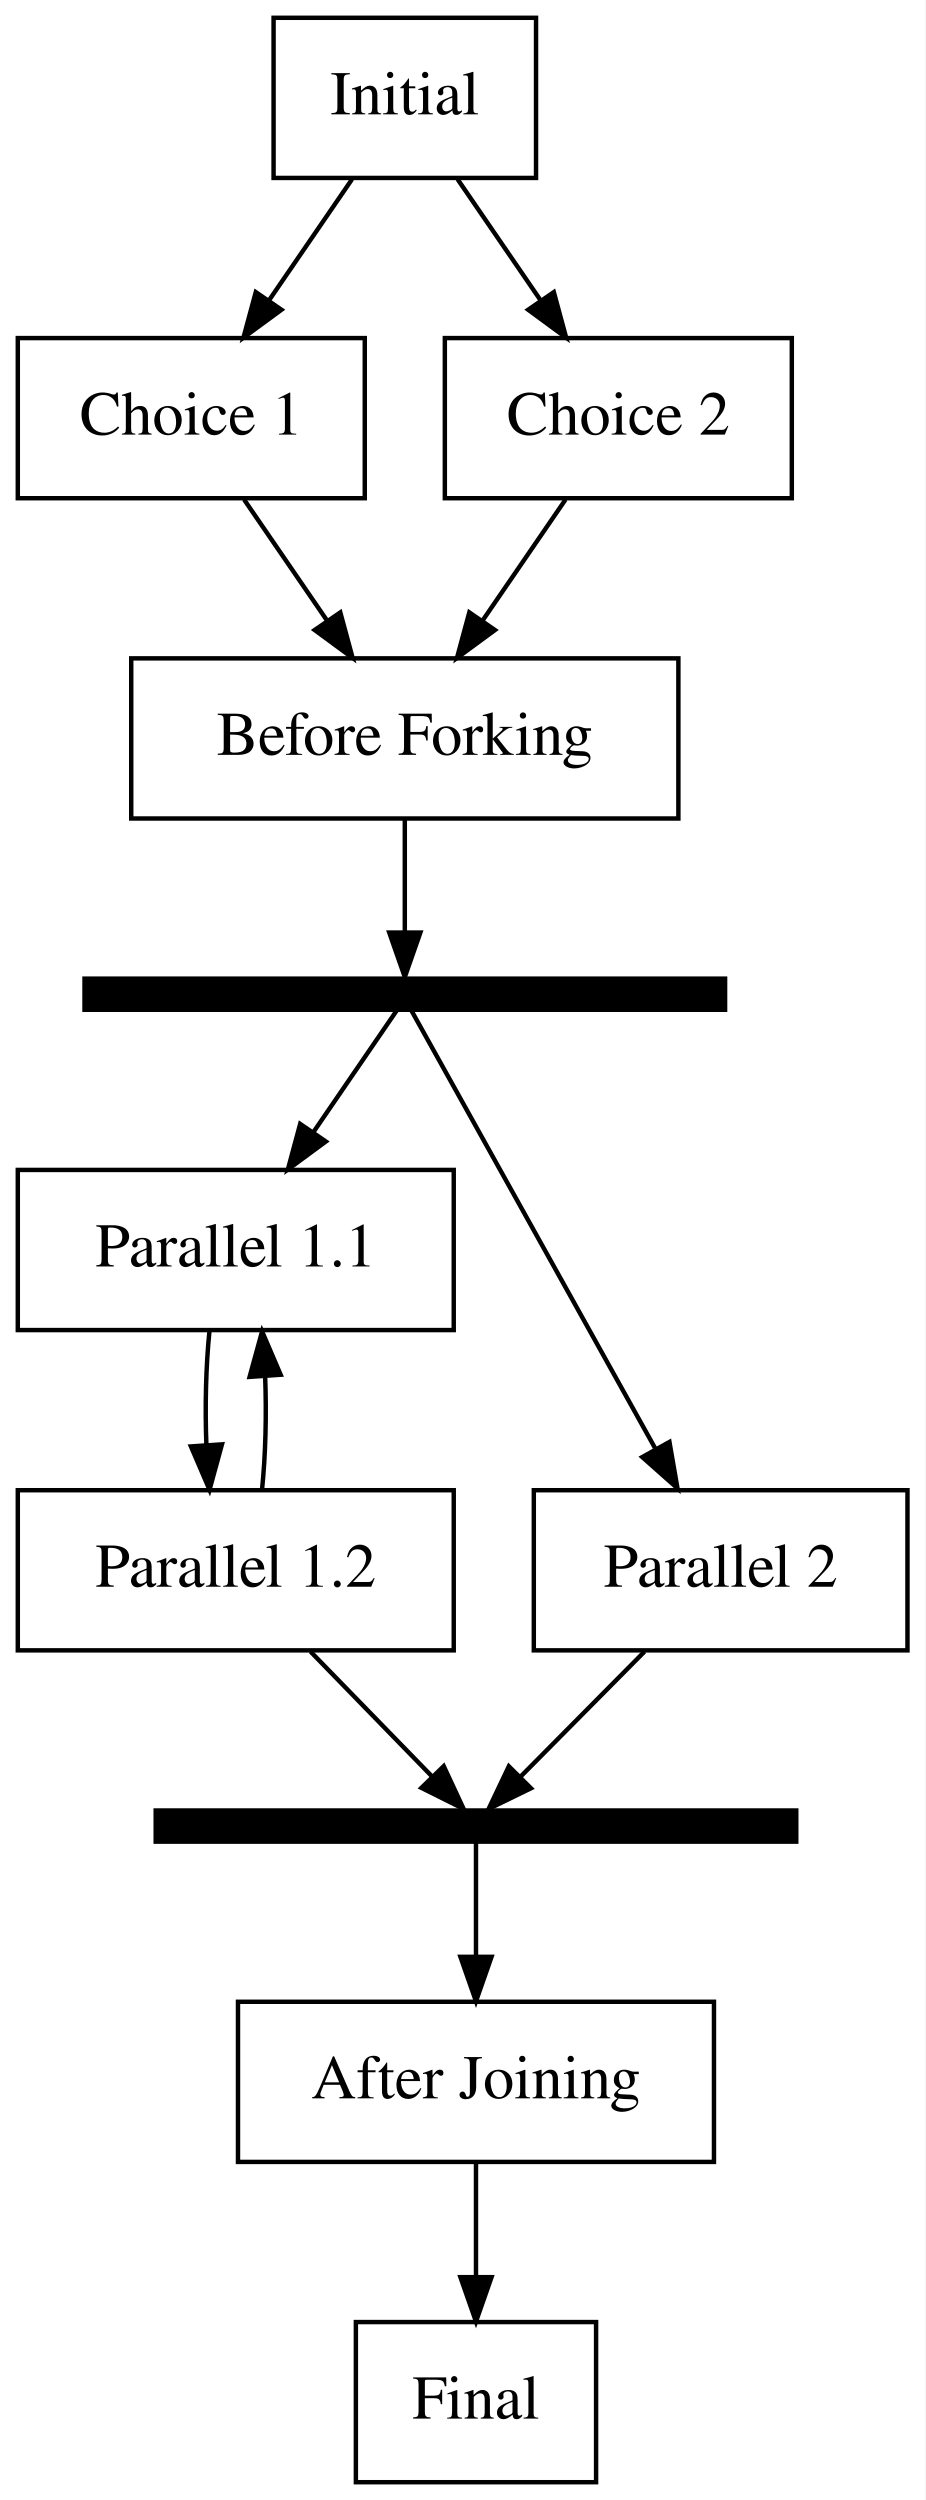
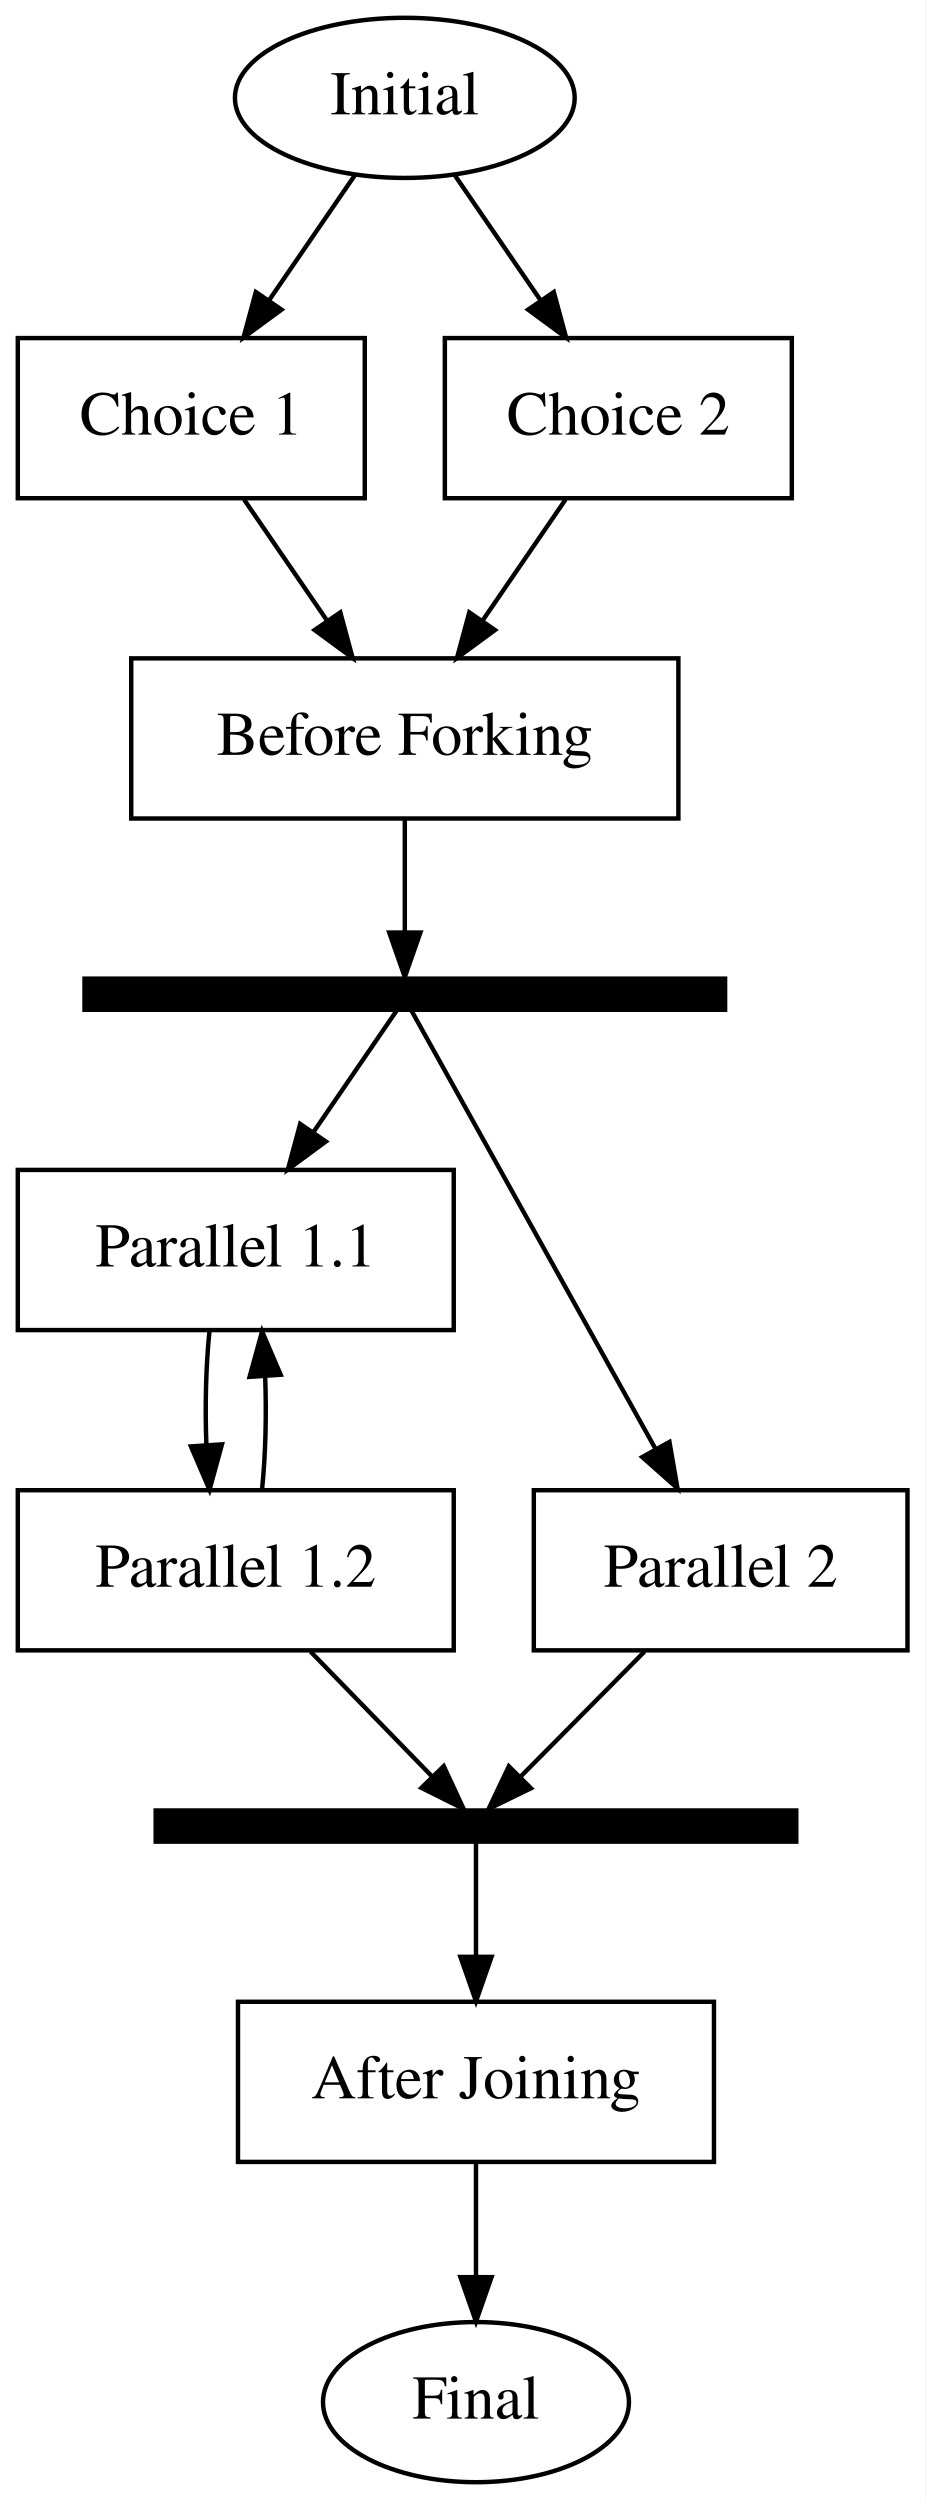
<svg xmlns="http://www.w3.org/2000/svg" width="208pt" height="562pt" viewBox="0.00 0.00 208.00 562.00">
  <g id="graph0" class="graph" transform="scale(1 1) rotate(0) translate(4 558)">
    <polygon fill="white" stroke="transparent" points="-4,4 -4,-558 204,-558 204,4 -4,4" />
    <g id="1" class="node">
-       <polygon fill="none" stroke="black" points="116.5,-554 57.5,-554 57.5,-518 116.5,-518 116.5,-554" />
+       <ellipse fill="none" stroke="black" cx="87" cy="-536" rx="38.19" ry="18" />
      <text text-anchor="middle" x="87" y="-532.3" font-family="Times,serif" font-size="14.00">Initial</text>
    </g>
    <g id="2" class="node">
      <polygon fill="none" stroke="black" points="78,-482 0,-482 0,-446 78,-446 78,-482" />
      <text text-anchor="middle" x="39" y="-460.3" font-family="Times,serif" font-size="14.00">Choice 1</text>
    </g>
    <g id="edge1" class="edge">
-       <path fill="none" stroke="black" d="M75.13,-517.7C69.5,-509.47 62.65,-499.48 56.43,-490.42" />
-       <polygon fill="black" stroke="black" points="59.27,-488.37 50.73,-482.1 53.5,-492.33 59.27,-488.37" />
+       <path fill="none" stroke="black" d="M75.87,-518.76C70.1,-510.35 62.92,-499.89 56.44,-490.44" />
+       <polygon fill="black" stroke="black" points="59.28,-488.39 50.74,-482.12 53.51,-492.35 59.28,-488.39" />
    </g>
    <g id="3" class="node">
      <polygon fill="none" stroke="black" points="174,-482 96,-482 96,-446 174,-446 174,-482" />
      <text text-anchor="middle" x="135" y="-460.3" font-family="Times,serif" font-size="14.00">Choice 2</text>
    </g>
    <g id="edge2" class="edge">
-       <path fill="none" stroke="black" d="M98.87,-517.7C104.5,-509.47 111.35,-499.48 117.57,-490.42" />
-       <polygon fill="black" stroke="black" points="120.5,-492.33 123.27,-482.1 114.73,-488.37 120.5,-492.33" />
+       <path fill="none" stroke="black" d="M98.13,-518.76C103.9,-510.35 111.08,-499.89 117.56,-490.44" />
+       <polygon fill="black" stroke="black" points="120.49,-492.35 123.26,-482.12 114.72,-488.39 120.49,-492.35" />
    </g>
    <g id="4" class="node">
      <polygon fill="none" stroke="black" points="148.5,-410 25.5,-410 25.5,-374 148.5,-374 148.5,-410" />
      <text text-anchor="middle" x="87" y="-388.3" font-family="Times,serif" font-size="14.00">Before Forking</text>
    </g>
    <g id="edge3" class="edge">
      <path fill="none" stroke="black" d="M50.87,-445.7C56.5,-437.47 63.35,-427.48 69.57,-418.42" />
      <polygon fill="black" stroke="black" points="72.5,-420.33 75.27,-410.1 66.73,-416.37 72.5,-420.33" />
    </g>
    <g id="edge4" class="edge">
      <path fill="none" stroke="black" d="M123.13,-445.7C117.5,-437.47 110.65,-427.48 104.43,-418.42" />
      <polygon fill="black" stroke="black" points="107.27,-416.37 98.73,-410.1 101.5,-420.33 107.27,-416.37" />
    </g>
    <g id="5" class="node">
      <polygon fill="black" stroke="black" points="159,-338 15,-338 15,-331 159,-331 159,-338" />
    </g>
    <g id="edge5" class="edge">
      <path fill="none" stroke="black" d="M87,-373.74C87,-365.59 87,-356.02 87,-348.49" />
      <polygon fill="black" stroke="black" points="90.5,-348.36 87,-338.36 83.5,-348.36 90.5,-348.36" />
    </g>
    <g id="6" class="node">
      <polygon fill="none" stroke="black" points="98,-295 0,-295 0,-259 98,-259 98,-295" />
      <text text-anchor="middle" x="49" y="-273.3" font-family="Times,serif" font-size="14.00">Parallel 1.1</text>
    </g>
    <g id="edge6" class="edge">
      <path fill="none" stroke="black" d="M85.17,-330.82C81.73,-325.8 73.98,-314.48 66.53,-303.61" />
      <polygon fill="black" stroke="black" points="69.25,-301.39 60.72,-295.11 63.48,-305.34 69.25,-301.39" />
    </g>
    <g id="8" class="node">
      <polygon fill="none" stroke="black" points="200,-223 116,-223 116,-187 200,-187 200,-223" />
      <text text-anchor="middle" x="158" y="-201.3" font-family="Times,serif" font-size="14.00">Parallel 2</text>
    </g>
    <g id="edge7" class="edge">
      <path fill="none" stroke="black" d="M88.48,-330.84C95.41,-318.4 124.98,-265.29 143.25,-232.48" />
      <polygon fill="black" stroke="black" points="146.49,-233.85 148.3,-223.42 140.38,-230.45 146.49,-233.85" />
    </g>
    <g id="7" class="node">
      <polygon fill="none" stroke="black" points="98,-223 0,-223 0,-187 98,-187 98,-223" />
      <text text-anchor="middle" x="49" y="-201.3" font-family="Times,serif" font-size="14.00">Parallel 1.2</text>
    </g>
    <g id="edge8" class="edge">
      <path fill="none" stroke="black" d="M43.08,-258.7C42.29,-250.98 42.06,-241.71 42.4,-233.11" />
      <polygon fill="black" stroke="black" points="45.9,-233.32 43.1,-223.1 38.92,-232.84 45.9,-233.32" />
    </g>
    <g id="edge9" class="edge">
      <path fill="none" stroke="black" d="M54.9,-223.1C55.7,-230.79 55.94,-240.05 55.6,-248.67" />
      <polygon fill="black" stroke="black" points="52.11,-248.48 54.92,-258.7 59.09,-248.96 52.11,-248.48" />
    </g>
    <g id="9" class="node">
      <polygon fill="black" stroke="black" points="175,-151 31,-151 31,-144 175,-144 175,-151" />
    </g>
    <g id="edge10" class="edge">
      <path fill="none" stroke="black" d="M65.79,-186.74C74.79,-177.5 85.56,-166.42 93.19,-158.58" />
      <polygon fill="black" stroke="black" points="95.75,-160.97 100.22,-151.36 90.73,-156.09 95.75,-160.97" />
    </g>
    <g id="edge11" class="edge">
      <path fill="none" stroke="black" d="M140.9,-186.74C131.73,-177.5 120.76,-166.42 112.99,-158.58" />
      <polygon fill="black" stroke="black" points="115.36,-156 105.84,-151.36 110.39,-160.93 115.36,-156" />
    </g>
    <g id="10" class="node">
      <polygon fill="none" stroke="black" points="156.5,-108 49.5,-108 49.5,-72 156.5,-72 156.5,-108" />
      <text text-anchor="middle" x="103" y="-86.3" font-family="Times,serif" font-size="14.00">After Joining</text>
    </g>
    <g id="edge12" class="edge">
      <path fill="none" stroke="black" d="M103,-143.82C103,-139.05 103,-128.59 103,-118.23" />
      <polygon fill="black" stroke="black" points="106.5,-118.11 103,-108.11 99.5,-118.11 106.5,-118.11" />
    </g>
    <g id="11" class="node">
-       <polygon fill="none" stroke="black" points="130,-36 76,-36 76,0 130,0 130,-36" />
+       <ellipse fill="none" stroke="black" cx="103" cy="-18" rx="34.39" ry="18" />
      <text text-anchor="middle" x="103" y="-14.3" font-family="Times,serif" font-size="14.00">Final</text>
    </g>
    <g id="edge13" class="edge">
      <path fill="none" stroke="black" d="M103,-71.7C103,-63.98 103,-54.71 103,-46.11" />
      <polygon fill="black" stroke="black" points="106.5,-46.1 103,-36.1 99.5,-46.1 106.5,-46.1" />
    </g>
  </g>
</svg>
